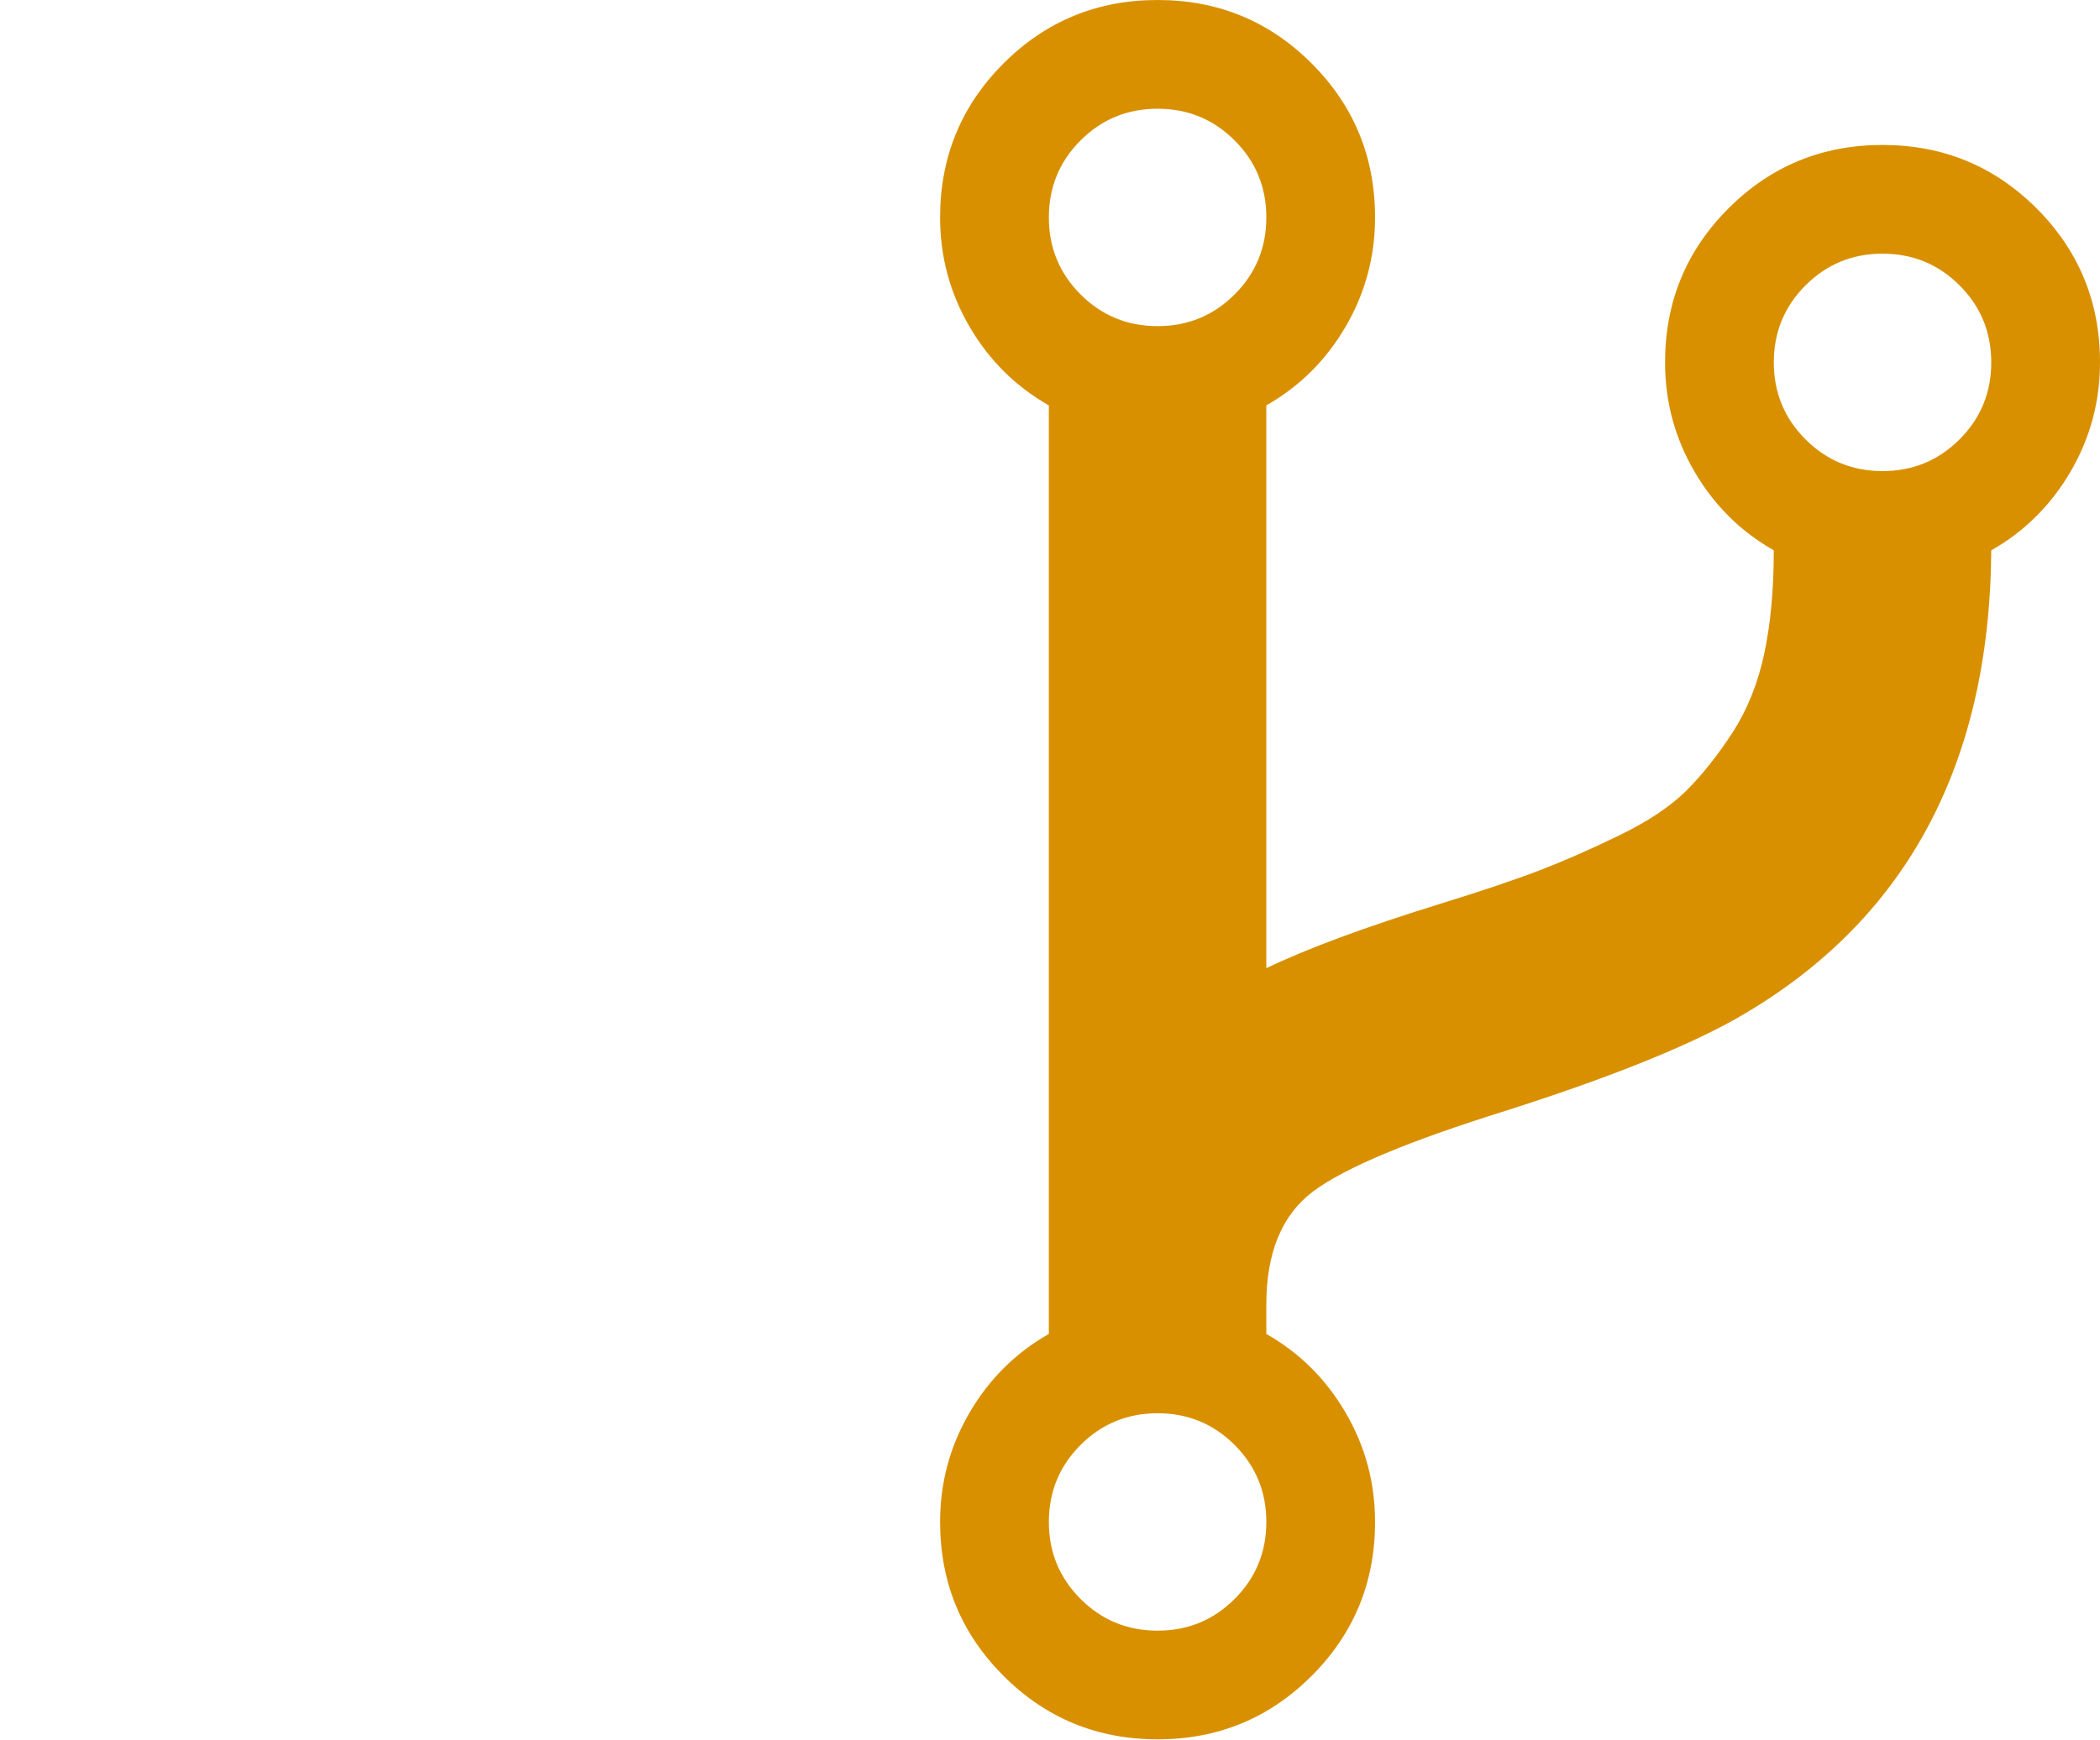
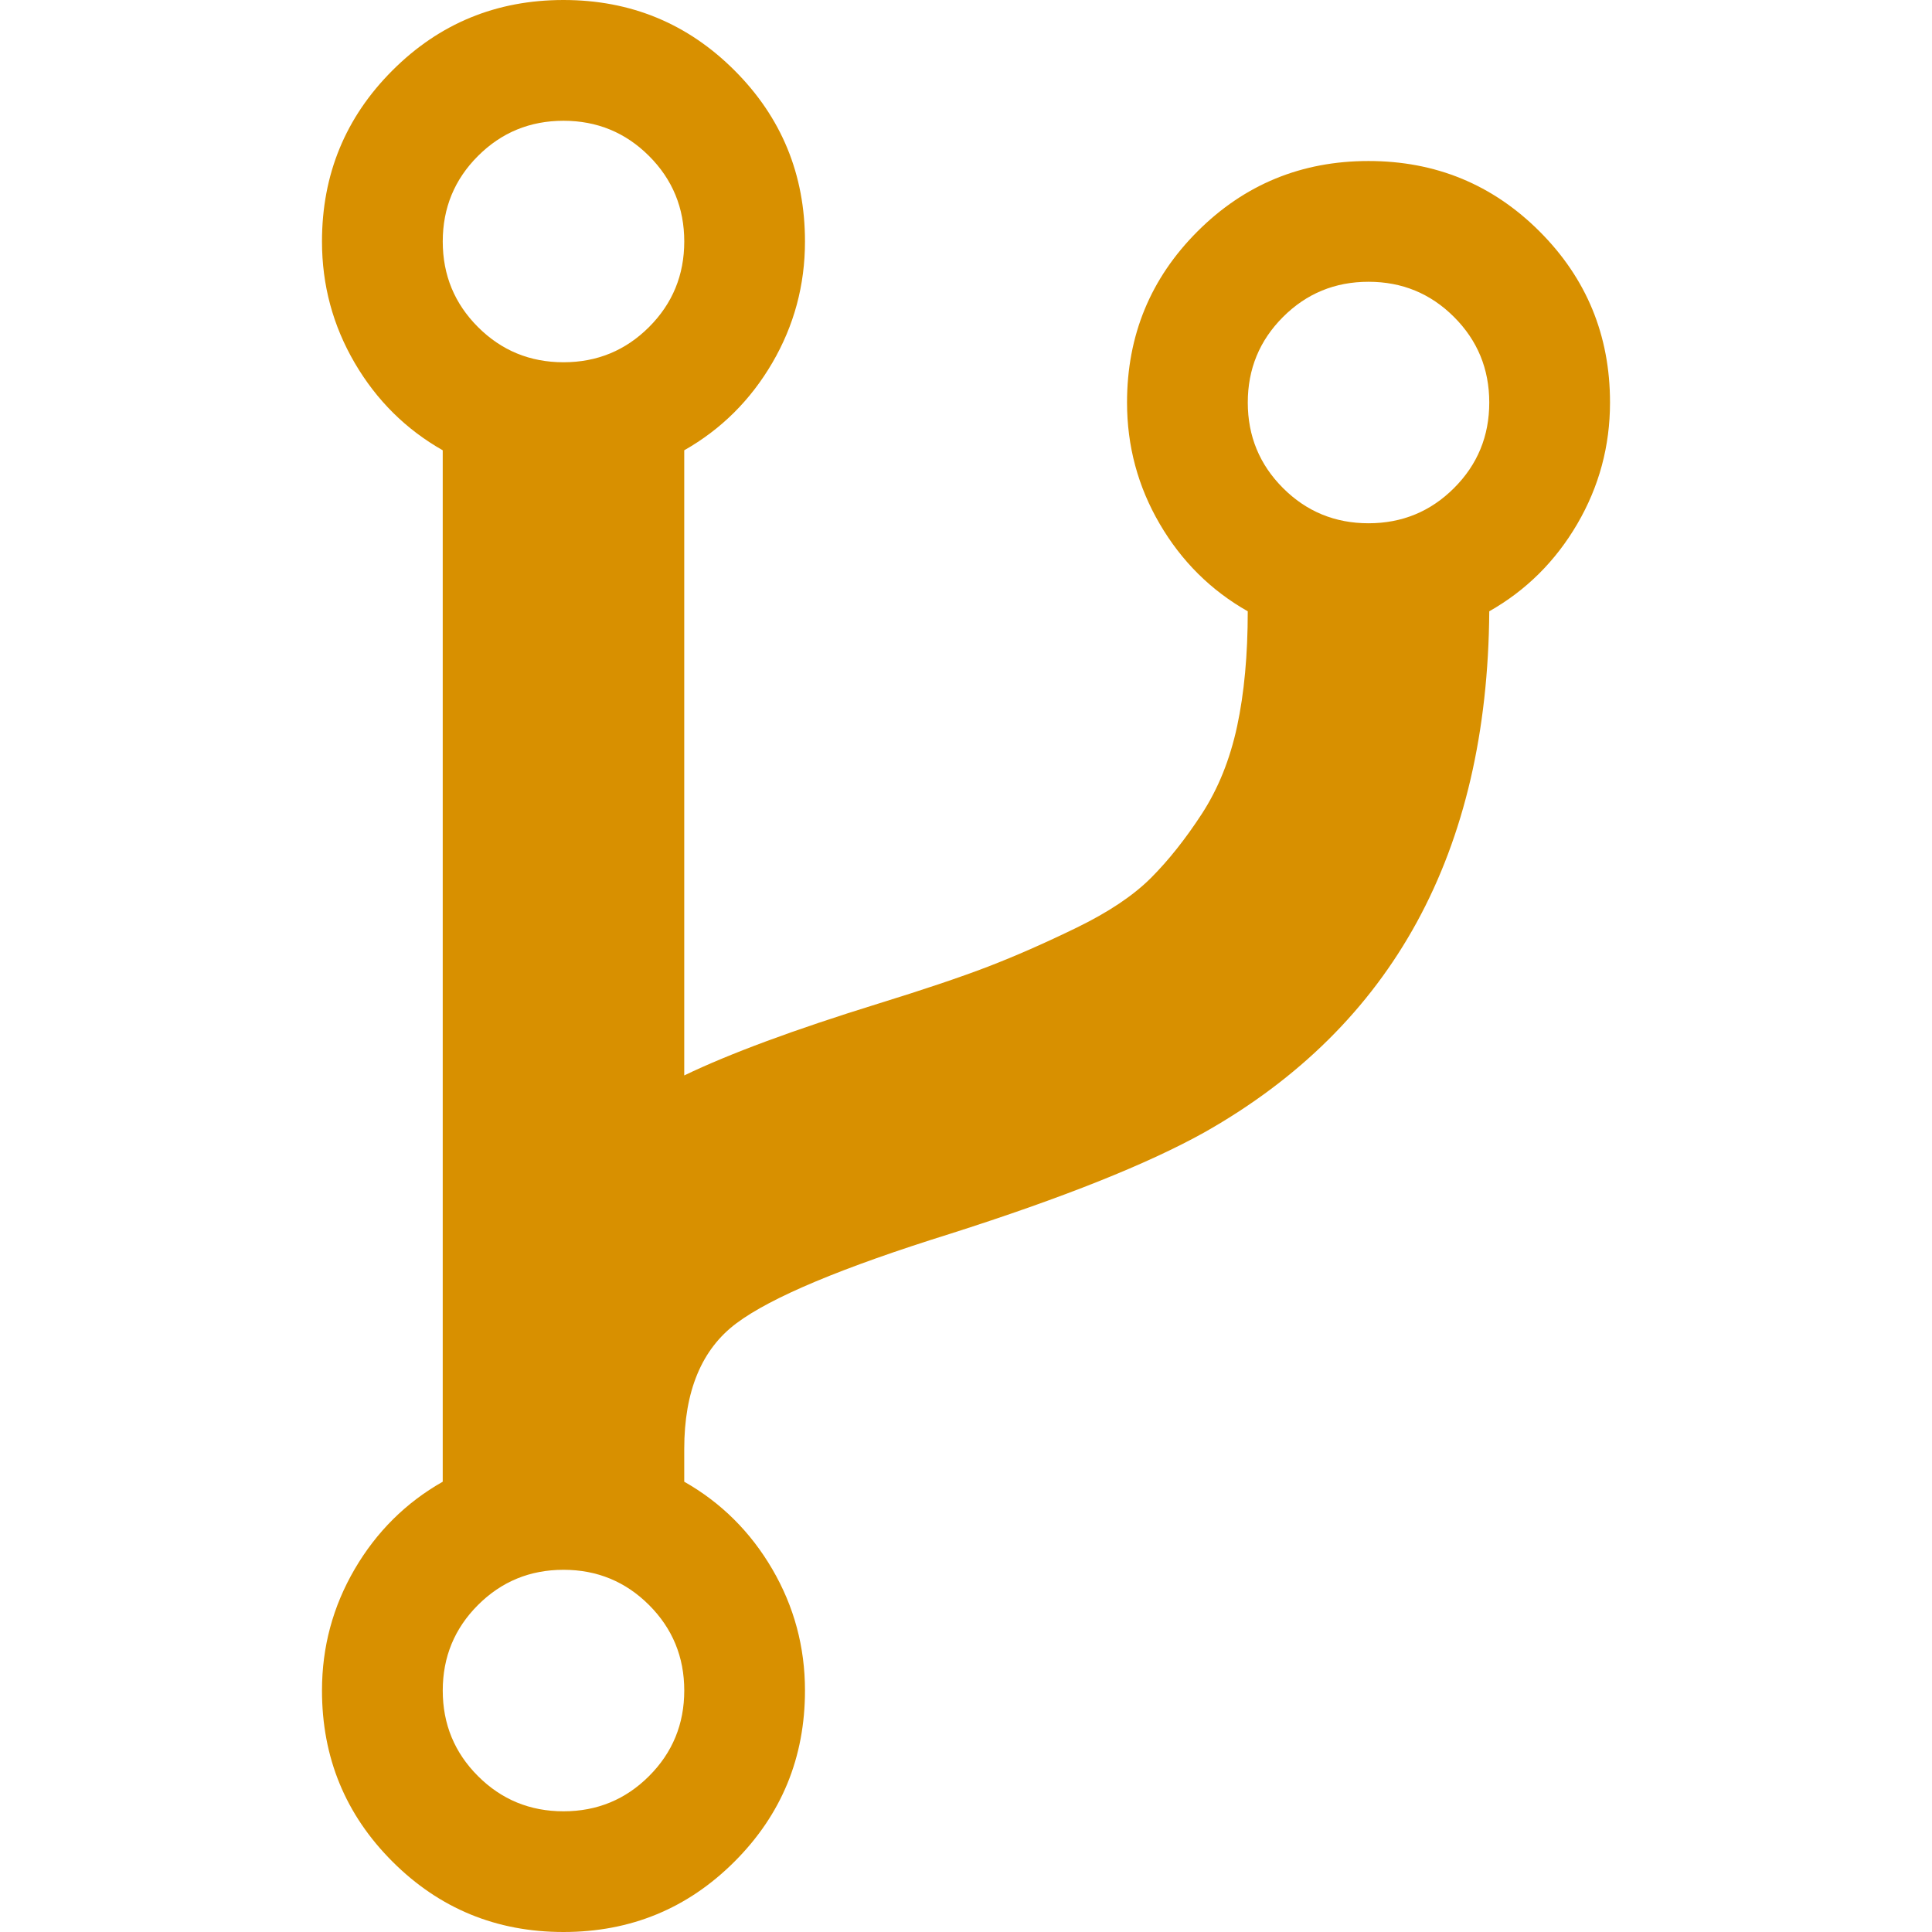
- <svg xmlns="http://www.w3.org/2000/svg" version="1.1" id="Capa_1" x="0px" y="0px" width="618" height="512" viewBox="0 0 529.318 438.529" xml:space="preserve">
-   <defs id="defs11" />
-   <g id="g6" transform="translate(163.8742,1.2297734e-6)">
-     <g id="g4">
-       <path d="M 349.459,52.534 C 338.796,41.877 325.854,36.547 310.625,36.547 c -15.222,0 -28.165,5.327 -38.825,15.987 -10.656,10.657 -15.984,23.598 -15.984,38.828 0,9.897 2.467,19.081 7.416,27.55 4.948,8.47 11.604,15.086 19.985,19.842 0,9.897 -0.805,18.608 -2.42,26.125 -1.622,7.517 -4.284,14.128 -7.994,19.842 -3.72,5.711 -7.566,10.561 -11.566,14.56 -4.001,3.999 -9.616,7.755 -16.848,11.278 -7.231,3.521 -13.945,6.468 -20.129,8.851 -6.184,2.375 -14.514,5.182 -24.982,8.419 -19.036,5.903 -33.689,11.323 -43.968,16.275 V 102.206 c 8.375,-4.755 15.037,-11.37 19.985,-19.84 4.947,-8.47 7.421,-17.655 7.421,-27.552 0,-15.225 -5.327,-28.169 -15.987,-38.826 C 156.073,5.332 143.132,0 127.903,0 112.673,0 99.732,5.328 89.072,15.988 78.416,26.645 73.085,39.589 73.085,54.814 c 0,9.897 2.474,19.082 7.421,27.552 4.948,8.47 11.609,15.085 19.985,19.84 v 234.117 c -8.376,4.753 -15.037,11.375 -19.985,19.842 -4.947,8.473 -7.421,17.658 -7.421,27.552 0,15.225 5.327,28.168 15.987,38.824 10.66,10.656 23.604,15.988 38.831,15.988 15.226,0 28.17,-5.332 38.826,-15.988 10.657,-10.656 15.987,-23.6 15.987,-38.824 0,-9.894 -2.474,-19.079 -7.421,-27.552 -4.949,-8.467 -11.61,-15.089 -19.985,-19.842 V 328.9 c 0,-13.131 3.949,-22.645 11.847,-28.544 7.898,-5.907 24.029,-12.662 48.395,-20.273 25.699,-8.186 45.021,-15.899 57.963,-23.134 42.633,-24.167 64.142,-63.568 64.521,-118.196 8.381,-4.755 15.037,-11.372 19.985,-19.842 4.945,-8.47 7.423,-17.653 7.423,-27.55 0.003,-15.226 -5.328,-28.167 -15.985,-38.827 z M 147.321,403.138 c -5.332,5.331 -11.803,7.994 -19.414,7.994 -7.616,0 -14.087,-2.663 -19.417,-7.994 -5.327,-5.325 -7.994,-11.8 -7.994,-19.411 0,-7.617 2.664,-14.085 7.994,-19.417 5.33,-5.328 11.801,-7.994 19.417,-7.994 7.611,0 14.083,2.669 19.414,7.994 5.33,5.332 7.993,11.8 7.993,19.417 -0.001,7.611 -2.663,14.085 -7.993,19.411 z m 0,-328.906 c -5.332,5.33 -11.803,7.994 -19.414,7.994 -7.616,0 -14.087,-2.664 -19.417,-7.994 -5.327,-5.33 -7.994,-11.798 -7.994,-19.414 0,-7.614 2.664,-14.087 7.994,-19.412 5.33,-5.329 11.801,-7.994 19.417,-7.994 7.611,0 14.083,2.666 19.414,7.994 5.33,5.325 7.993,11.798 7.993,19.412 -0.001,7.616 -2.663,14.087 -7.993,19.414 z m 182.721,36.547 c -5.328,5.327 -11.796,7.993 -19.41,7.993 -7.618,0 -14.09,-2.666 -19.414,-7.993 -5.328,-5.327 -7.994,-11.799 -7.994,-19.414 0,-7.614 2.666,-14.083 7.994,-19.414 5.328,-5.331 11.796,-7.993 19.414,-7.993 7.614,0 14.082,2.663 19.41,7.993 5.328,5.326 7.994,11.799 7.994,19.414 0,7.614 -2.662,14.087 -7.994,19.414 z" data-original="#000000" class="active-path" data-old_color="#000000" id="path2" style="fill:#d89000" />
+ <svg xmlns="http://www.w3.org/2000/svg" version="1.1" id="Capa_1" x="0px" y="0px" width="512px" height="512px" viewBox="0 0 438.529 438.529" style="enable-background:new 0 0 438.529 438.529;" xml:space="preserve">
+   <g>
+     <g>
+       <path d="M349.459,52.534c-10.663-10.657-23.605-15.987-38.834-15.987c-15.222,0-28.165,5.327-38.825,15.987   c-10.656,10.657-15.984,23.598-15.984,38.828c0,9.897,2.467,19.081,7.416,27.55c4.948,8.47,11.604,15.086,19.985,19.842   c0,9.897-0.805,18.608-2.42,26.125c-1.622,7.517-4.284,14.128-7.994,19.842c-3.72,5.711-7.566,10.561-11.566,14.56   c-4.001,3.999-9.616,7.755-16.848,11.278c-7.231,3.521-13.945,6.468-20.129,8.851c-6.184,2.375-14.514,5.182-24.982,8.419   c-19.036,5.903-33.689,11.323-43.968,16.275V102.206c8.375-4.755,15.037-11.37,19.985-19.84c4.947-8.47,7.421-17.655,7.421-27.552   c0-15.225-5.327-28.169-15.987-38.826C156.073,5.332,143.132,0,127.903,0c-15.23,0-28.171,5.328-38.831,15.988   C78.416,26.645,73.085,39.589,73.085,54.814c0,9.897,2.474,19.082,7.421,27.552c4.948,8.47,11.609,15.085,19.985,19.84v234.117   c-8.376,4.753-15.037,11.375-19.985,19.842c-4.947,8.473-7.421,17.658-7.421,27.552c0,15.225,5.327,28.168,15.987,38.824   s23.604,15.988,38.831,15.988c15.226,0,28.17-5.332,38.826-15.988c10.657-10.656,15.987-23.6,15.987-38.824   c0-9.894-2.474-19.079-7.421-27.552c-4.949-8.467-11.61-15.089-19.985-19.842V328.9c0-13.131,3.949-22.645,11.847-28.544   c7.898-5.907,24.029-12.662,48.395-20.273c25.699-8.186,45.021-15.899,57.963-23.134c42.633-24.167,64.142-63.568,64.521-118.196   c8.381-4.755,15.037-11.372,19.985-19.842c4.945-8.47,7.423-17.653,7.423-27.55C365.447,76.135,360.116,63.194,349.459,52.534z    M147.321,403.138c-5.332,5.331-11.803,7.994-19.414,7.994c-7.616,0-14.087-2.663-19.417-7.994   c-5.327-5.325-7.994-11.8-7.994-19.411c0-7.617,2.664-14.085,7.994-19.417c5.33-5.328,11.801-7.994,19.417-7.994   c7.611,0,14.083,2.669,19.414,7.994c5.33,5.332,7.993,11.8,7.993,19.417C155.313,391.338,152.651,397.812,147.321,403.138z    M147.321,74.232c-5.332,5.33-11.803,7.994-19.414,7.994c-7.616,0-14.087-2.664-19.417-7.994   c-5.327-5.33-7.994-11.798-7.994-19.414c0-7.614,2.664-14.087,7.994-19.412c5.33-5.329,11.801-7.994,19.417-7.994   c7.611,0,14.083,2.666,19.414,7.994c5.33,5.325,7.993,11.798,7.993,19.412C155.313,62.434,152.651,68.905,147.321,74.232z    M330.042,110.779c-5.328,5.327-11.796,7.993-19.41,7.993c-7.618,0-14.09-2.666-19.414-7.993   c-5.328-5.327-7.994-11.799-7.994-19.414c0-7.614,2.666-14.083,7.994-19.414s11.796-7.993,19.414-7.993   c7.614,0,14.082,2.663,19.41,7.993c5.328,5.326,7.994,11.799,7.994,19.414C338.036,98.979,335.374,105.452,330.042,110.779z" data-original="#000000" class="active-path" data-old_color="#000000" fill="#D89000" />
    </g>
  </g>
</svg>
